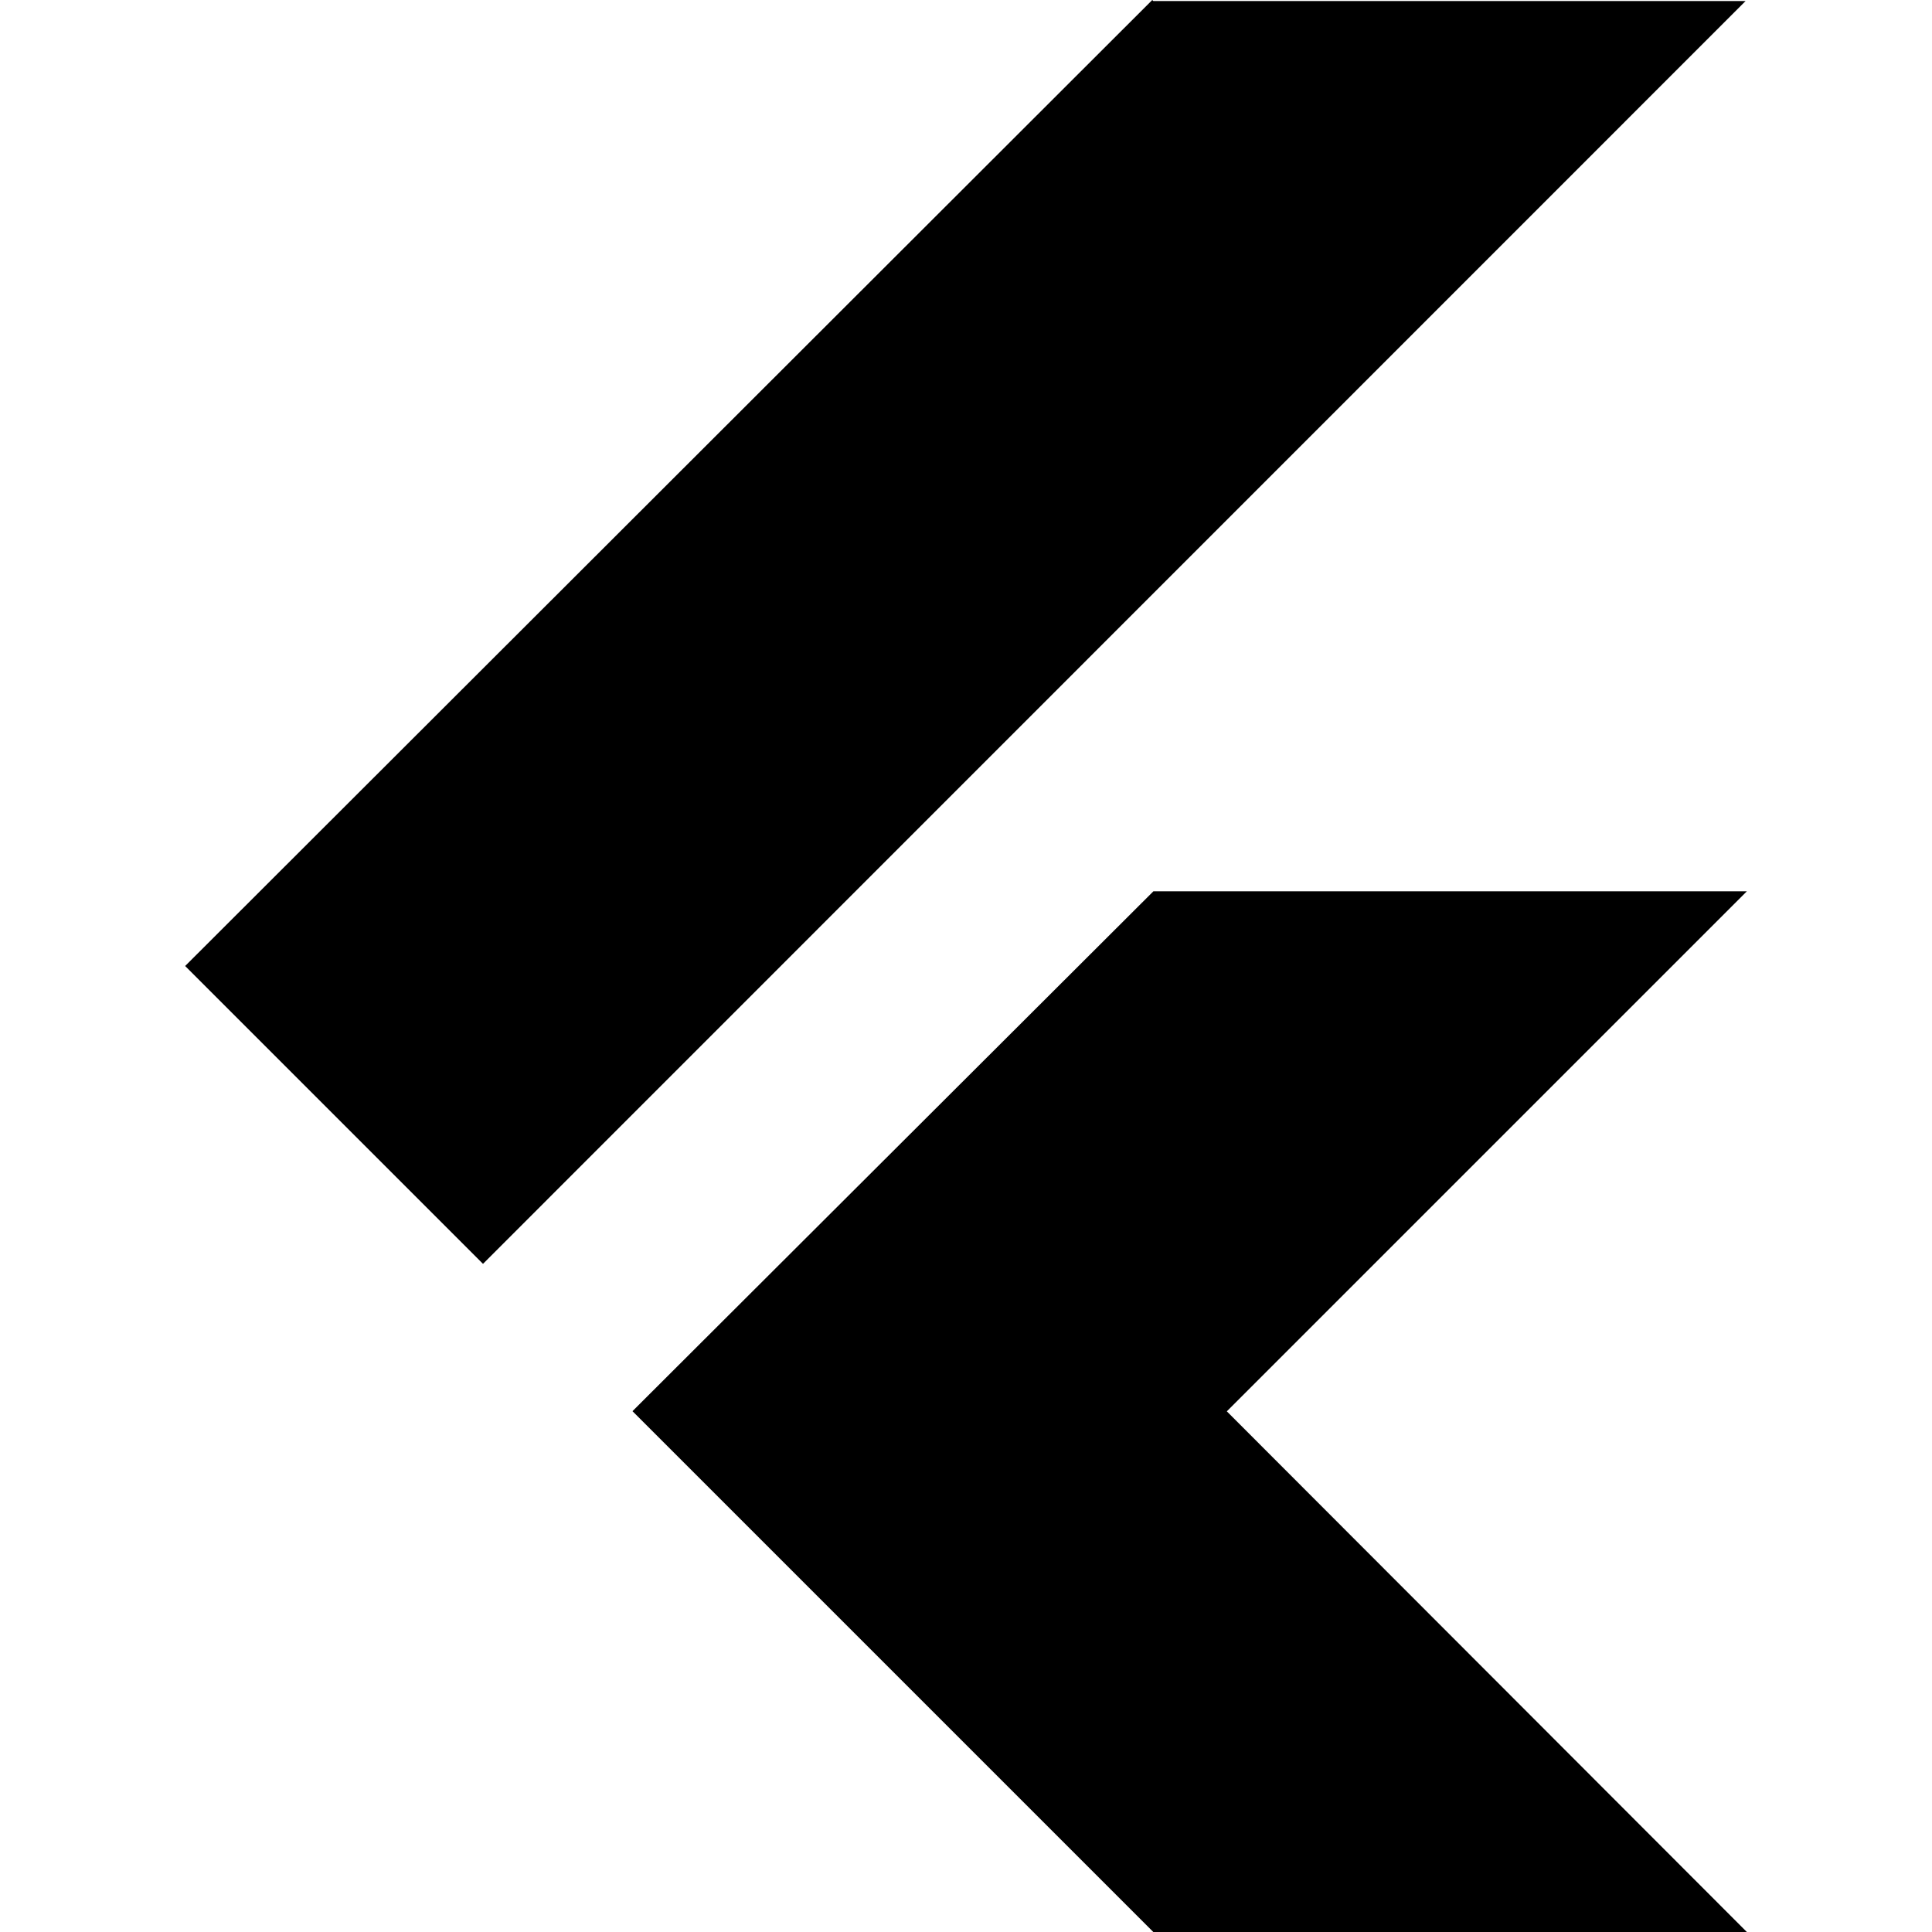
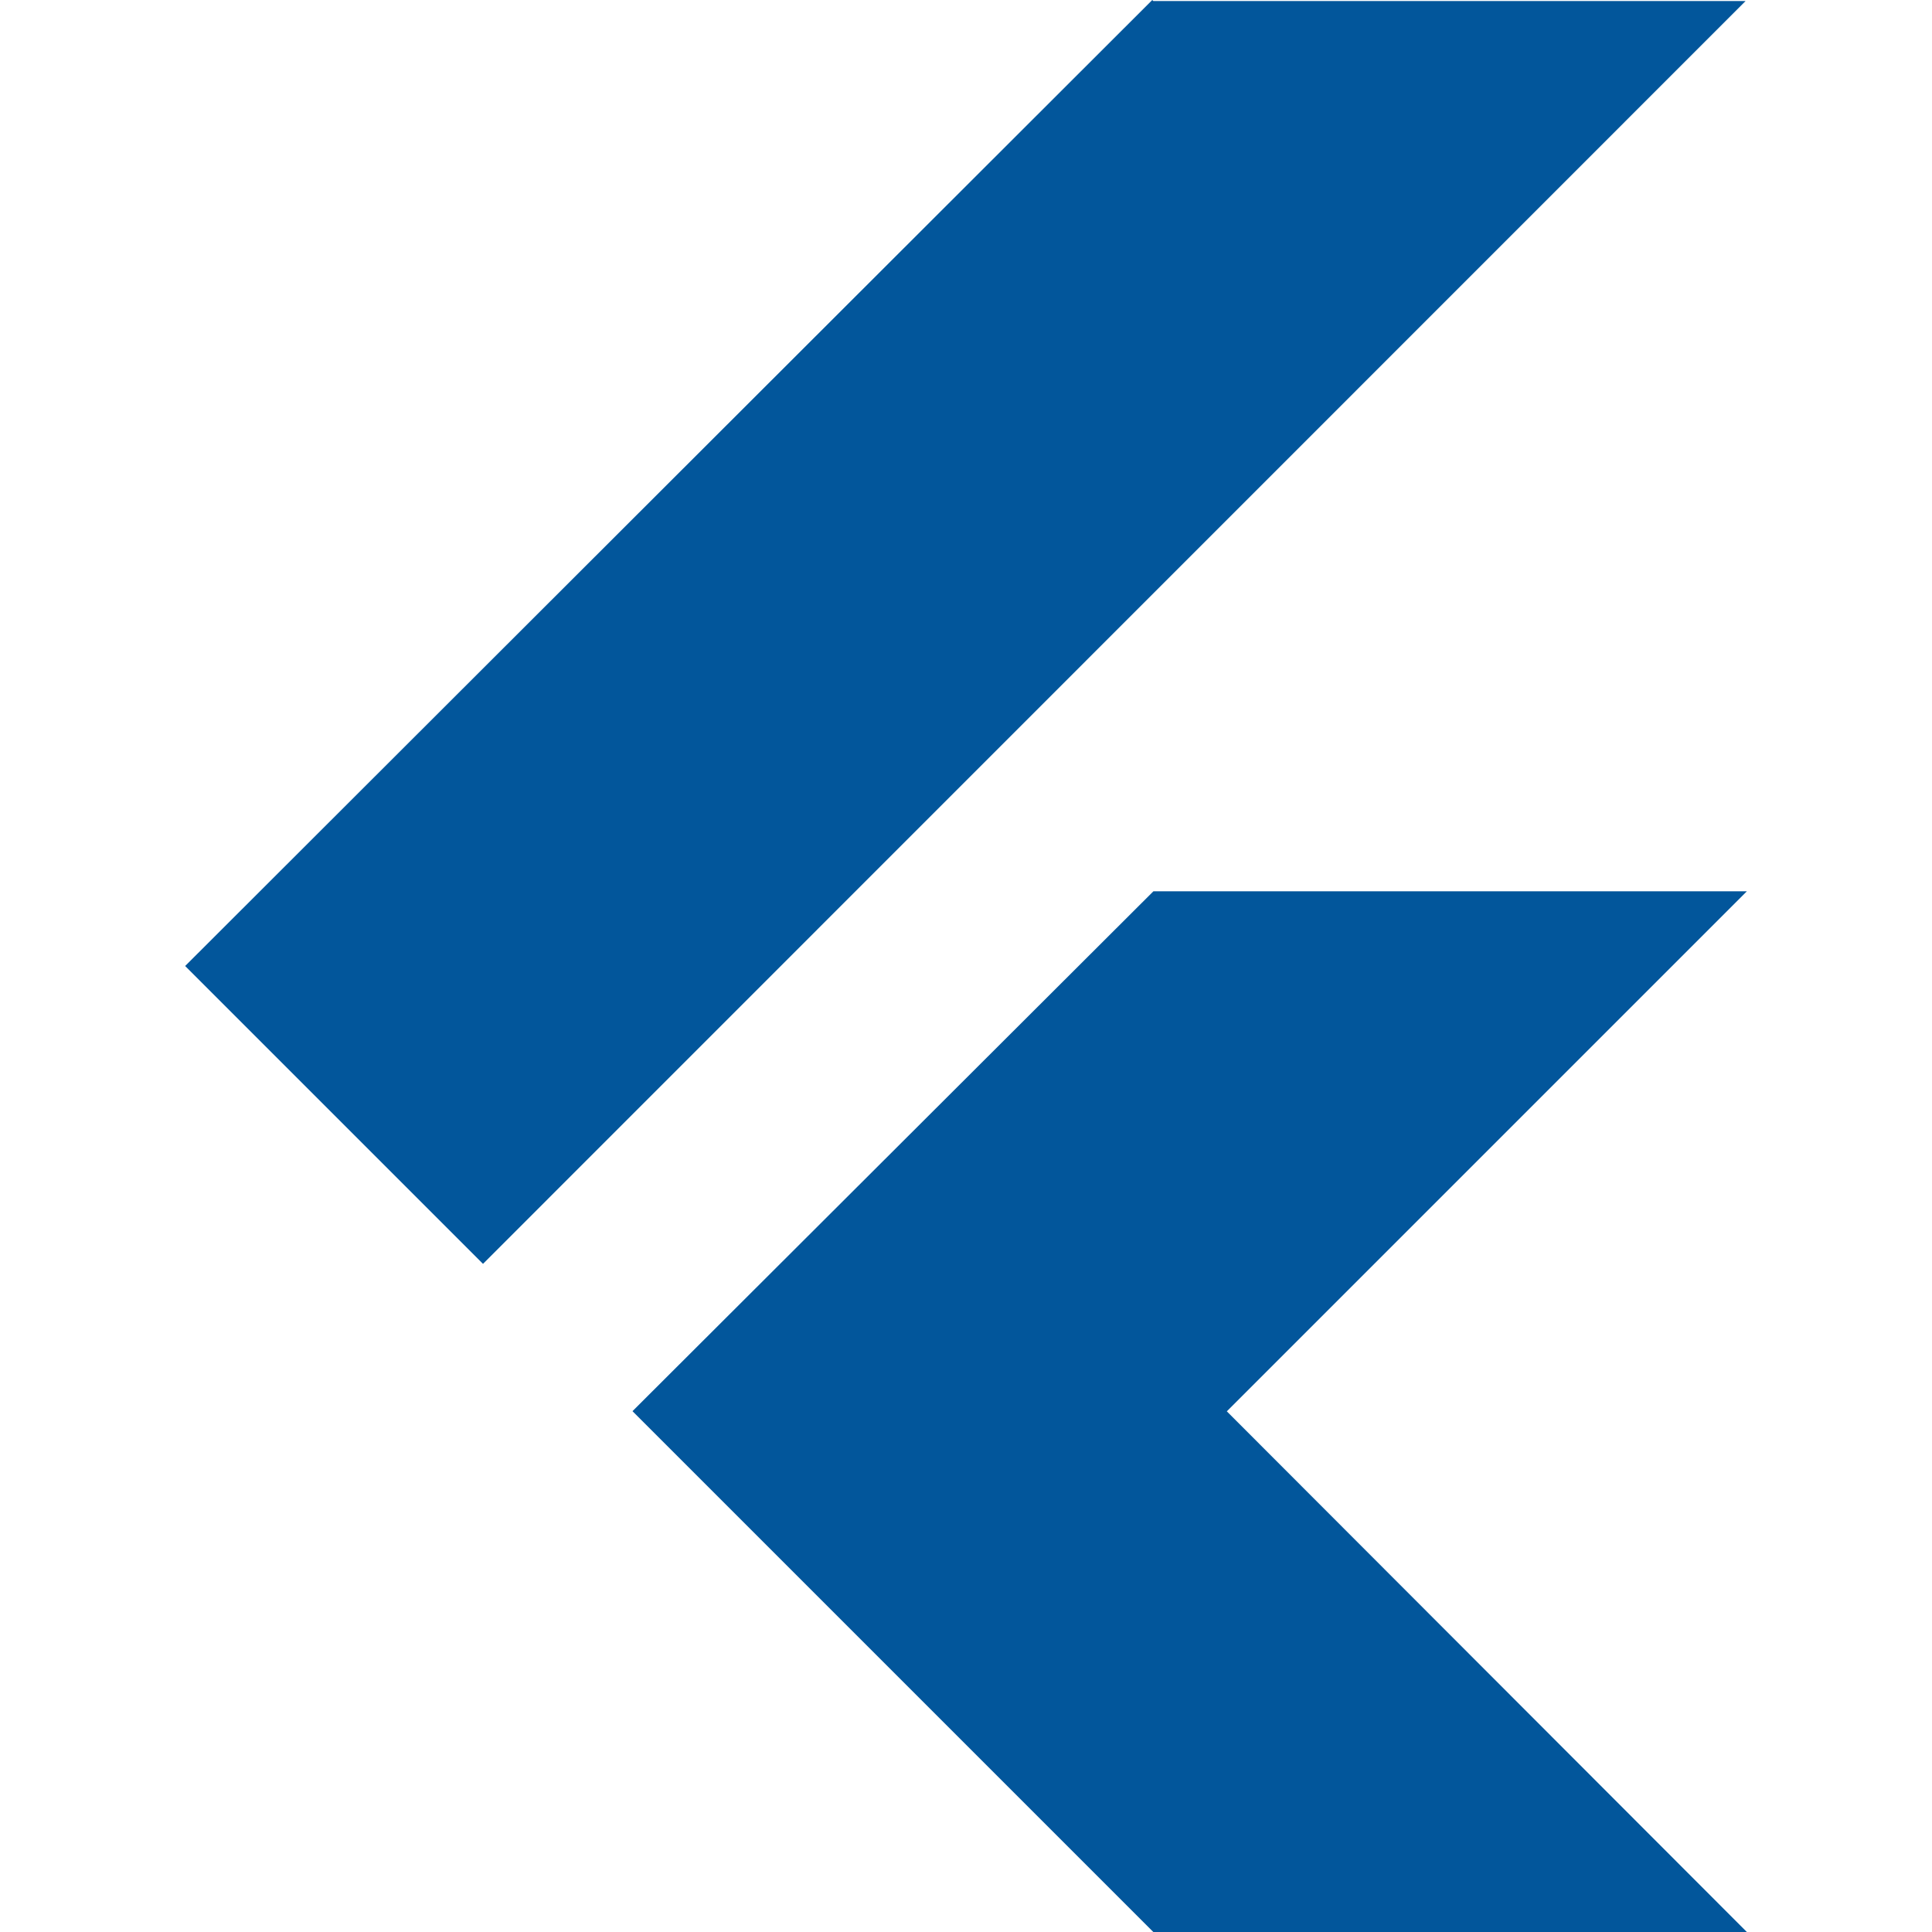
- <svg xmlns="http://www.w3.org/2000/svg" role="img" viewBox="0 0 24 24">
+ <svg xmlns="http://www.w3.org/2000/svg" role="img" viewBox="0 0 24 24" fill="#02569B">
  <path d="M14.314 0L2.3 12 6 15.7 21.684.013h-7.357zm.014 11.072L7.857 17.53l6.47 6.47H21.7l-6.46-6.468 6.46-6.46h-7.37z" />
</svg>
